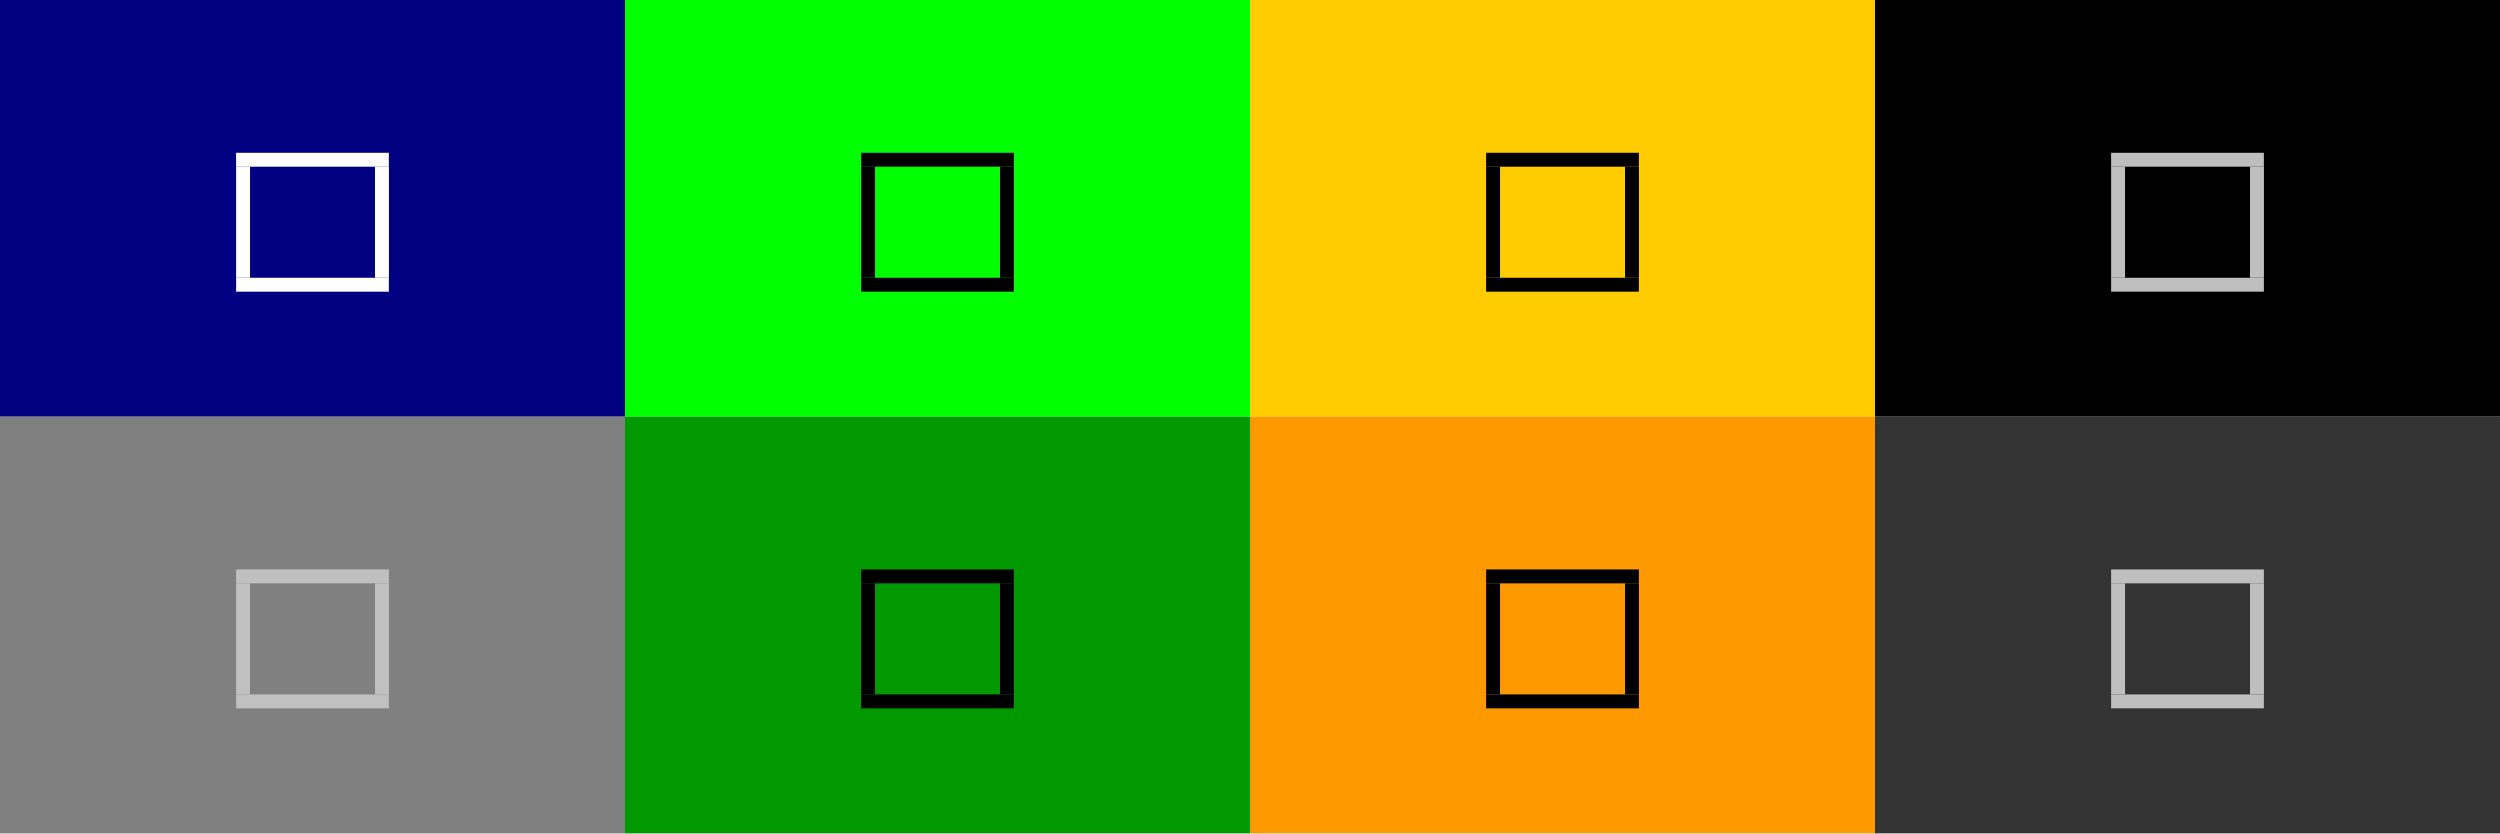
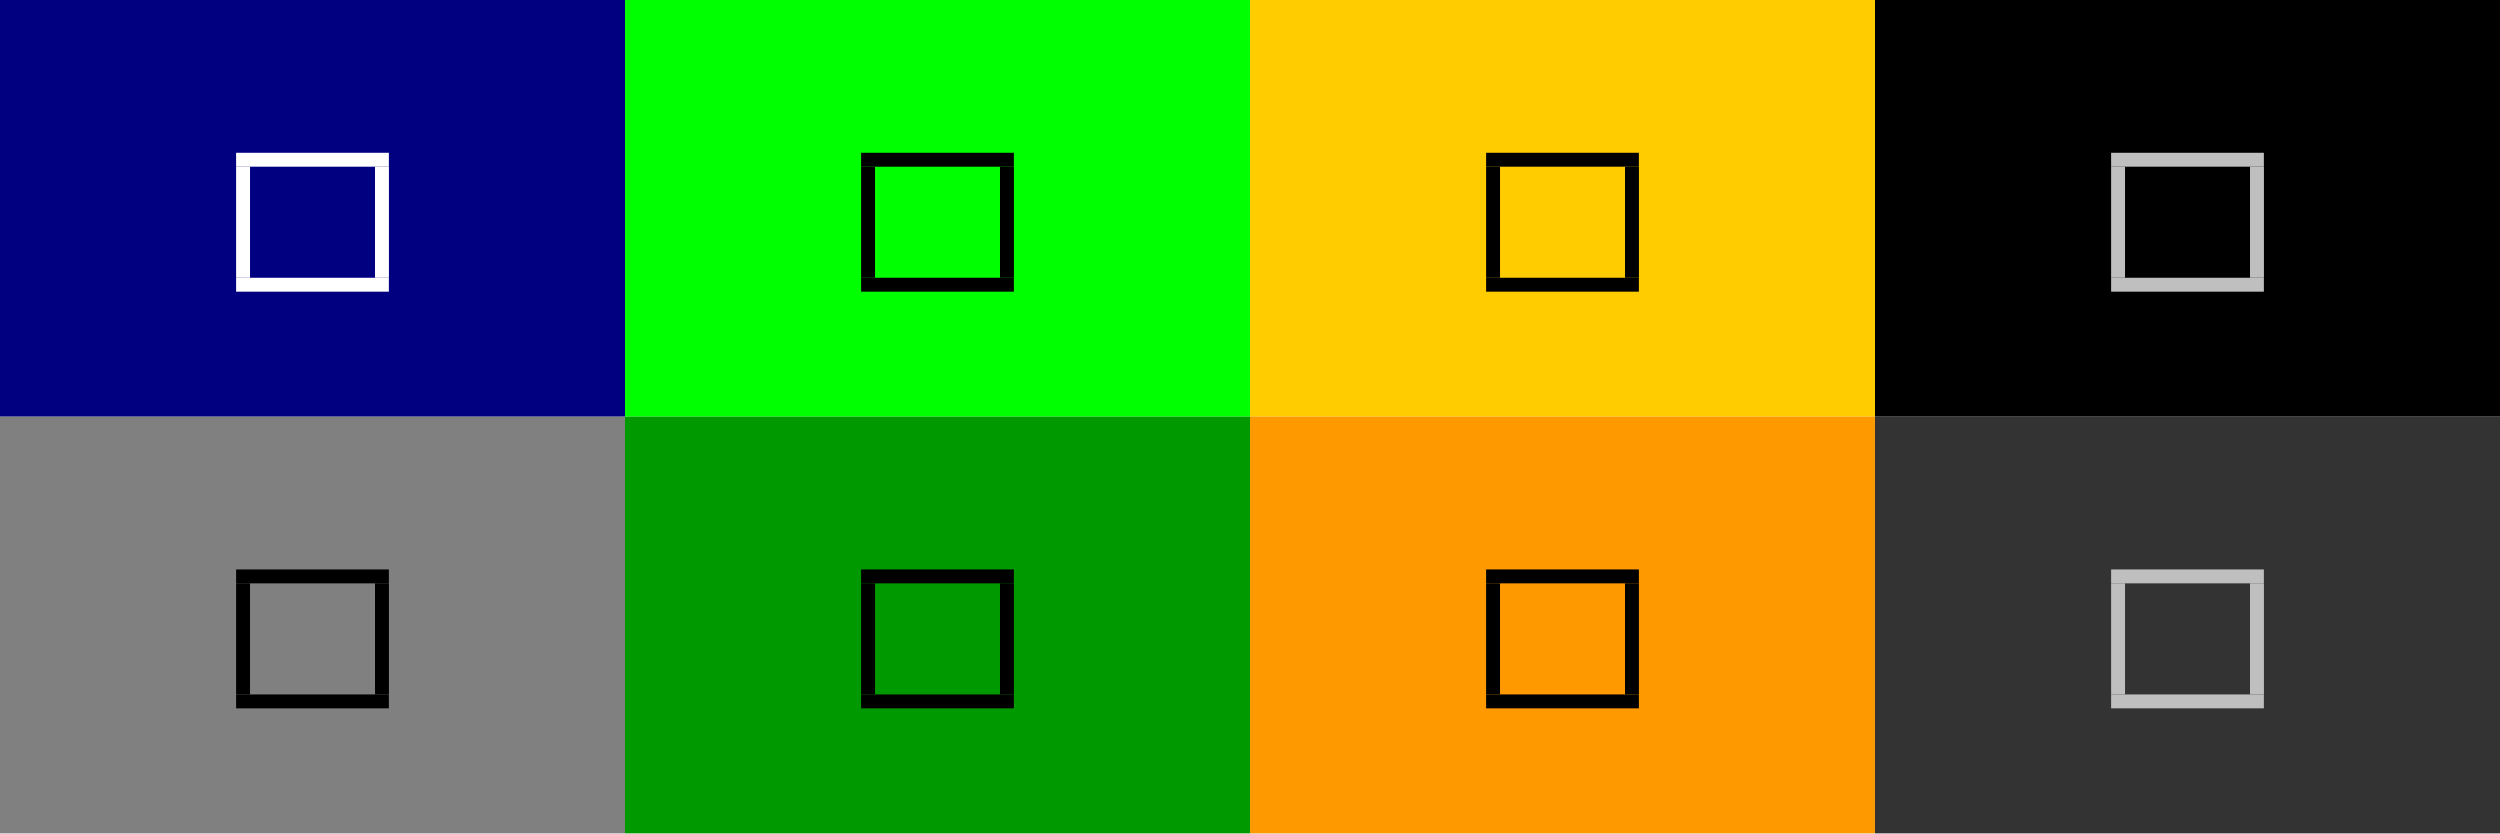
- <svg xmlns="http://www.w3.org/2000/svg" height="60" id="layer1" width="180" version="1.1">
+ <svg xmlns="http://www.w3.org/2000/svg" xmlns:xlink="http://www.w3.org/1999/xlink" height="60" id="layer1" width="180" version="1.1">
  <defs id="defs21" />
+   <rect y="-35" x="8.4403485e-17" height="30" width="45" id="rect936-67" style="fill:#000080;fill-opacity:1;stroke-width:0.808" />
+   <g id="g4615" transform="translate(-14.00001,-7.4386597e-5)">
+     <g style="fill:#ffffff" transform="matrix(3.779528,0,0,3.779528,-4.3737793e-7,-1127.52)" id="sd-5">
+       <rect y="294.354" x="4.498" height="0.265" width="2.91" id="rect934-35" style="fill:#ffffff;fill-opacity:1;stroke-width:0.265" />
+       <rect y="291.973" x="4.498" height="0.265" width="2.91" id="rect934-3-6" style="fill:#ffffff;fill-opacity:1;stroke-width:0.265" />
+       <rect y="292.237" x="4.498" height="2.117" width="0.265" id="rect965-29" style="fill:#ffffff;fill-opacity:1;stroke-width:0.265" />
+       <rect y="292.237" x="7.144" height="2.117" width="0.265" id="rect965-6-1" style="fill:#ffffff;fill-opacity:1;stroke-width:0.265" />
+     </g>
+   </g>
+   <g transform="translate(0,-7.4386597e-5)" id="g4629" style="fill:#000000">
+     <g id="g4625" transform="matrix(3.779528,0,0,3.779528,-4.3737793e-7,-1127.52)" style="fill:#000000">
+       <rect style="fill:#000000;fill-opacity:1;stroke-width:0.265" id="rect4617" width="2.91" height="0.265" x="4.498" y="294.354" />
+       <rect style="fill:#000000;fill-opacity:1;stroke-width:0.265" id="rect4619" width="2.91" height="0.265" x="4.498" y="291.973" />
+       <rect style="fill:#000000;fill-opacity:1;stroke-width:0.265" id="rect4621" width="0.265" height="2.117" x="4.498" y="292.237" />
+       <rect style="fill:#000000;fill-opacity:1;stroke-width:0.265" id="rect4623" width="0.265" height="2.117" x="7.144" y="292.237" />
+     </g>
+   </g>
+   <g id="g4643" transform="translate(14)" style="fill:#bfbfbf;fill-opacity:1">
+     <g style="fill:#bfbfbf;fill-opacity:1" transform="matrix(3.779528,0,0,3.779528,-4.3737793e-7,-1127.52)" id="g4639">
+       <rect y="294.354" x="4.498" height="0.265" width="2.91" id="rect4631" style="fill:#bfbfbf;fill-opacity:1;stroke-width:0.265" />
+       <rect y="291.973" x="4.498" height="0.265" width="2.91" id="rect4633" style="fill:#bfbfbf;fill-opacity:1;stroke-width:0.265" />
+       <rect y="292.237" x="4.498" height="2.117" width="0.265" id="rect4635" style="fill:#bfbfbf;fill-opacity:1;stroke-width:0.265" />
+       <rect y="292.237" x="7.144" height="2.117" width="0.265" id="rect4637" style="fill:#bfbfbf;fill-opacity:1;stroke-width:0.265" />
+     </g>
+   </g>
  <g id="active-center">
    <rect style="fill:#000080;fill-opacity:1;stroke-width:0.808" id="rect936" width="45" height="30" x="3.737793e-08" y="-1.4938964e-06" />
-     <g style="fill:#ffffff" transform="matrix(3.779528,0,0,3.779528,-4e-7,-1092.52)" id="sd">
-       <rect y="294.354" x="4.498" height="0.265" width="2.91" id="rect934" style="fill:#ffffff;fill-opacity:1;stroke-width:0.265" />
-       <rect y="291.973" x="4.498" height="0.265" width="2.91" id="rect934-3" style="fill:#ffffff;fill-opacity:1;stroke-width:0.265" />
-       <rect y="292.237" x="4.498" height="2.117" width="0.265" id="rect965" style="fill:#ffffff;fill-opacity:1;stroke-width:0.265" />
-       <rect y="292.237" x="7.144" height="2.117" width="0.265" id="rect965-6" style="fill:#ffffff;fill-opacity:1;stroke-width:0.265" />
-     </g>
+     <use height="100%" width="100%" transform="translate(14.00001,35.00004)" id="use4645" xlink:href="#g4615" y="0" x="0" />
  </g>
-   <g id="hover-center" transform="translate(-3.737793e-8,-70)">
-     <g id="g4744" transform="translate(-1.469778,26.41026)">
-       <rect y="43.59" x="46.47" height="30" width="45" id="rect936-3" style="fill:#00ff00;fill-opacity:1;stroke-width:0.808" />
-       <g id="g986-6" transform="matrix(3.779528,0,0,3.779528,46.46978,-1048.93)">
-         <rect style="fill:#000000;fill-opacity:1;stroke-width:0.265" id="rect934-7" width="2.91" height="0.265" x="4.498" y="294.354" />
-         <rect style="fill:#000000;fill-opacity:1;stroke-width:0.265" id="rect934-3-5" width="2.91" height="0.265" x="4.498" y="291.973" />
-         <rect style="fill:#000000;fill-opacity:1;stroke-width:0.265" id="rect965-3" width="0.265" height="2.117" x="4.498" y="292.237" />
-         <rect style="fill:#000000;fill-opacity:1;stroke-width:0.265" id="rect965-6-5" width="0.265" height="2.117" x="7.144" y="292.237" />
-       </g>
-     </g>
+   <g id="hover-center">
+     <rect style="fill:#00ff00;fill-opacity:1;stroke-width:0.808" id="rect936-3" width="45" height="30" x="45" y="-1.2468262e-06" />
+     <use height="100%" width="100%" transform="translate(45,35)" id="use4746" xlink:href="#g4629" y="0" x="0" />
  </g>
-   <g id="pressed-center" transform="translate(-3.737793e-8,-70)">
-     <g id="g4736" transform="translate(-6.469778,28.07691)">
-       <rect y="41.923" x="96.47" height="30" width="45" id="rect936-6" style="fill:#ffcc00;fill-opacity:1;stroke-width:0.808" />
-       <g id="g986-2" transform="matrix(3.779528,0,0,3.779528,96.46978,-1050.597)">
-         <rect style="fill:#000000;fill-opacity:1;stroke-width:0.265" id="rect934-9" width="2.91" height="0.265" x="4.498" y="294.354" />
-         <rect style="fill:#000000;fill-opacity:1;stroke-width:0.265" id="rect934-3-1" width="2.91" height="0.265" x="4.498" y="291.973" />
-         <rect style="fill:#000000;fill-opacity:1;stroke-width:0.265" id="rect965-2" width="0.265" height="2.117" x="4.498" y="292.237" />
-         <rect style="fill:#000000;fill-opacity:1;stroke-width:0.265" id="rect965-6-7" width="0.265" height="2.117" x="7.144" y="292.237" />
-       </g>
-     </g>
+   <g id="deactivated-center">
+     <rect style="fill:#000000;fill-opacity:1;stroke-width:0.808" id="rect936-61" width="45" height="30" x="135" y="-9.3703611e-06" />
+     <use height="100%" width="100%" transform="translate(121,34.99993)" id="use4748" xlink:href="#g4643" y="0" x="0" />
  </g>
-   <g id="inactive-center" transform="translate(-135,-39.99999)">
-     <g id="g4728" transform="translate(-9.803106,30.57691)">
-       <rect y="39.423" x="144.803" height="30" width="45" id="rect936-0" style="fill:#808080;fill-opacity:1;stroke-width:0.808" />
-       <g id="g986-9" transform="matrix(3.779528,0,0,3.779528,144.8031,-1053.097)">
-         <rect style="fill:#c0c0c0;fill-opacity:1;stroke-width:0.265" id="rect934-36" width="2.91" height="0.265" x="4.498" y="294.354" />
-         <rect style="fill:#c0c0c0;fill-opacity:1;stroke-width:0.265" id="rect934-3-0" width="2.91" height="0.265" x="4.498" y="291.973" />
-         <rect style="fill:#c0c0c0;fill-opacity:1;stroke-width:0.265" id="rect965-62" width="0.265" height="2.117" x="4.498" y="292.237" />
-         <rect style="fill:#c0c0c0;fill-opacity:1;stroke-width:0.265" id="rect965-6-6" width="0.265" height="2.117" x="7.144" y="292.237" />
-       </g>
-     </g>
+   <g id="deactivated-inactive-center">
+     <rect style="fill:#333333;fill-opacity:1;stroke-width:0.808" id="rect936-4" width="45" height="30" x="135" y="30" />
+     <use height="100%" width="100%" transform="translate(121,64.99993)" id="use4750" xlink:href="#g4643" y="0" x="0" />
  </g>
-   <g id="hover-inactive-center" transform="translate(-135,-39.99999)">
-     <g id="g4720" transform="translate(-7.303106,33.07691)">
-       <rect y="36.923" x="187.303" height="30" width="45" id="rect936-1" style="fill:#009900;fill-opacity:1;stroke-width:0.808" />
-       <g id="g986-8" transform="matrix(3.779528,0,0,3.779528,187.3031,-1055.597)">
-         <rect style="fill:#000000;fill-opacity:1;stroke-width:0.265" id="rect934-79" width="2.91" height="0.265" x="4.498" y="294.354" />
-         <rect style="fill:#000000;fill-opacity:1;stroke-width:0.265" id="rect934-3-2" width="2.91" height="0.265" x="4.498" y="291.973" />
-         <rect style="fill:#000000;fill-opacity:1;stroke-width:0.265" id="rect965-0" width="0.265" height="2.117" x="4.498" y="292.237" />
-         <rect style="fill:#000000;fill-opacity:1;stroke-width:0.265" id="rect965-6-2" width="0.265" height="2.117" x="7.144" y="292.237" />
-       </g>
-     </g>
+   <g id="hover-inactive-center">
+     <rect style="fill:#009900;fill-opacity:1;stroke-width:0.808" id="rect936-1" width="45" height="30" x="45" y="30" />
+     <use height="100%" width="100%" transform="translate(45,65)" id="use4754" xlink:href="#g4629" y="0" x="0" />
  </g>
-   <g id="pressed-inactive-center" transform="translate(-135,-39.99999)">
-     <g id="g4712" transform="translate(-13.13645,28.07691)">
-       <rect y="41.923" x="238.136" height="30" width="45" id="rect936-37" style="fill:#ff9900;fill-opacity:1;stroke-width:0.808" />
-       <g id="g986-5" transform="matrix(3.779528,0,0,3.779528,238.1364,-1050.597)">
-         <rect style="fill:#000000;fill-opacity:1;stroke-width:0.265" id="rect934-92" width="2.91" height="0.265" x="4.498" y="294.354" />
-         <rect style="fill:#000000;fill-opacity:1;stroke-width:0.265" id="rect934-3-28" width="2.91" height="0.265" x="4.498" y="291.973" />
-         <rect style="fill:#000000;fill-opacity:1;stroke-width:0.265" id="rect965-9" width="0.265" height="2.117" x="4.498" y="292.237" />
-         <rect style="fill:#000000;fill-opacity:1;stroke-width:0.265" id="rect965-6-73" width="0.265" height="2.117" x="7.144" y="292.237" />
-       </g>
-     </g>
+   <g id="pressed-center">
+     <rect style="fill:#ffcc00;fill-opacity:1;stroke-width:0.808" id="rect936-6" width="45" height="30" x="90" y="-9.3703611e-06" />
+     <use height="100%" width="100%" transform="translate(90,35)" id="use4756" xlink:href="#g4629" y="0" x="0" />
  </g>
-   <g id="deactivated-center" transform="translate(-135,-70)">
-     <g id="g4704" transform="translate(-10.63642,28.07691)">
-       <rect y="41.923" x="280.636" height="30" width="45" id="rect936-61" style="fill:#000000;fill-opacity:1;stroke-width:0.808" />
-       <g style="fill:#bfbfbf;fill-opacity:1" id="g986-29" transform="matrix(3.779528,0,0,3.779528,280.6365,-1050.597)">
-         <rect style="fill:#bfbfbf;fill-opacity:1;stroke-width:0.265" id="rect934-31" width="2.91" height="0.265" x="4.498" y="294.354" />
-         <rect style="fill:#bfbfbf;fill-opacity:1;stroke-width:0.265" id="rect934-3-9" width="2.91" height="0.265" x="4.498" y="291.973" />
-         <rect style="fill:#bfbfbf;fill-opacity:1;stroke-width:0.265" id="rect965-4" width="0.265" height="2.117" x="4.498" y="292.237" />
-         <rect style="fill:#bfbfbf;fill-opacity:1;stroke-width:0.265" id="rect965-6-78" width="0.265" height="2.117" x="7.144" y="292.237" />
-       </g>
-     </g>
+   <g id="pressed-inactive-center">
+     <rect style="fill:#ff9900;fill-opacity:1;stroke-width:0.808" id="rect936-37" width="45" height="30" x="90" y="30" />
+     <use height="100%" width="100%" transform="translate(90,65)" id="use4758" xlink:href="#g4629" y="0" x="0" />
  </g>
-   <g id="deactivated-inactive-center" transform="translate(-180,-39.99999)">
-     <g id="g4696" transform="translate(-1.469763,28.07691)">
-       <rect y="41.923" x="316.47" height="30" width="45" id="rect936-4" style="fill:#333333;fill-opacity:1;stroke-width:0.808" />
-       <g style="fill:#bfbfbf;fill-opacity:1" id="g986-50" transform="matrix(3.779528,0,0,3.779528,316.4698,-1050.597)">
-         <rect style="fill:#bfbfbf;fill-opacity:1;stroke-width:0.265" id="rect934-361" width="2.91" height="0.265" x="4.498" y="294.354" />
-         <rect style="fill:#bfbfbf;fill-opacity:1;stroke-width:0.265" id="rect934-3-06" width="2.91" height="0.265" x="4.498" y="291.973" />
-         <rect style="fill:#bfbfbf;fill-opacity:1;stroke-width:0.265" id="rect965-32" width="0.265" height="2.117" x="4.498" y="292.237" />
-         <rect style="fill:#bfbfbf;fill-opacity:1;stroke-width:0.265" id="rect965-6-0" width="0.265" height="2.117" x="7.144" y="292.237" />
-       </g>
-     </g>
+   <g id="inactive-center">
+     <rect style="fill:#808080;fill-opacity:1;stroke-width:0.808" id="rect936-0" width="45" height="30" x="-2.2209949e-08" y="30" />
+     <use height="100%" width="100%" transform="translate(-90,1.5742273e-5)" id="use4760" xlink:href="#use4758" y="0" x="0" />
  </g>
</svg>
